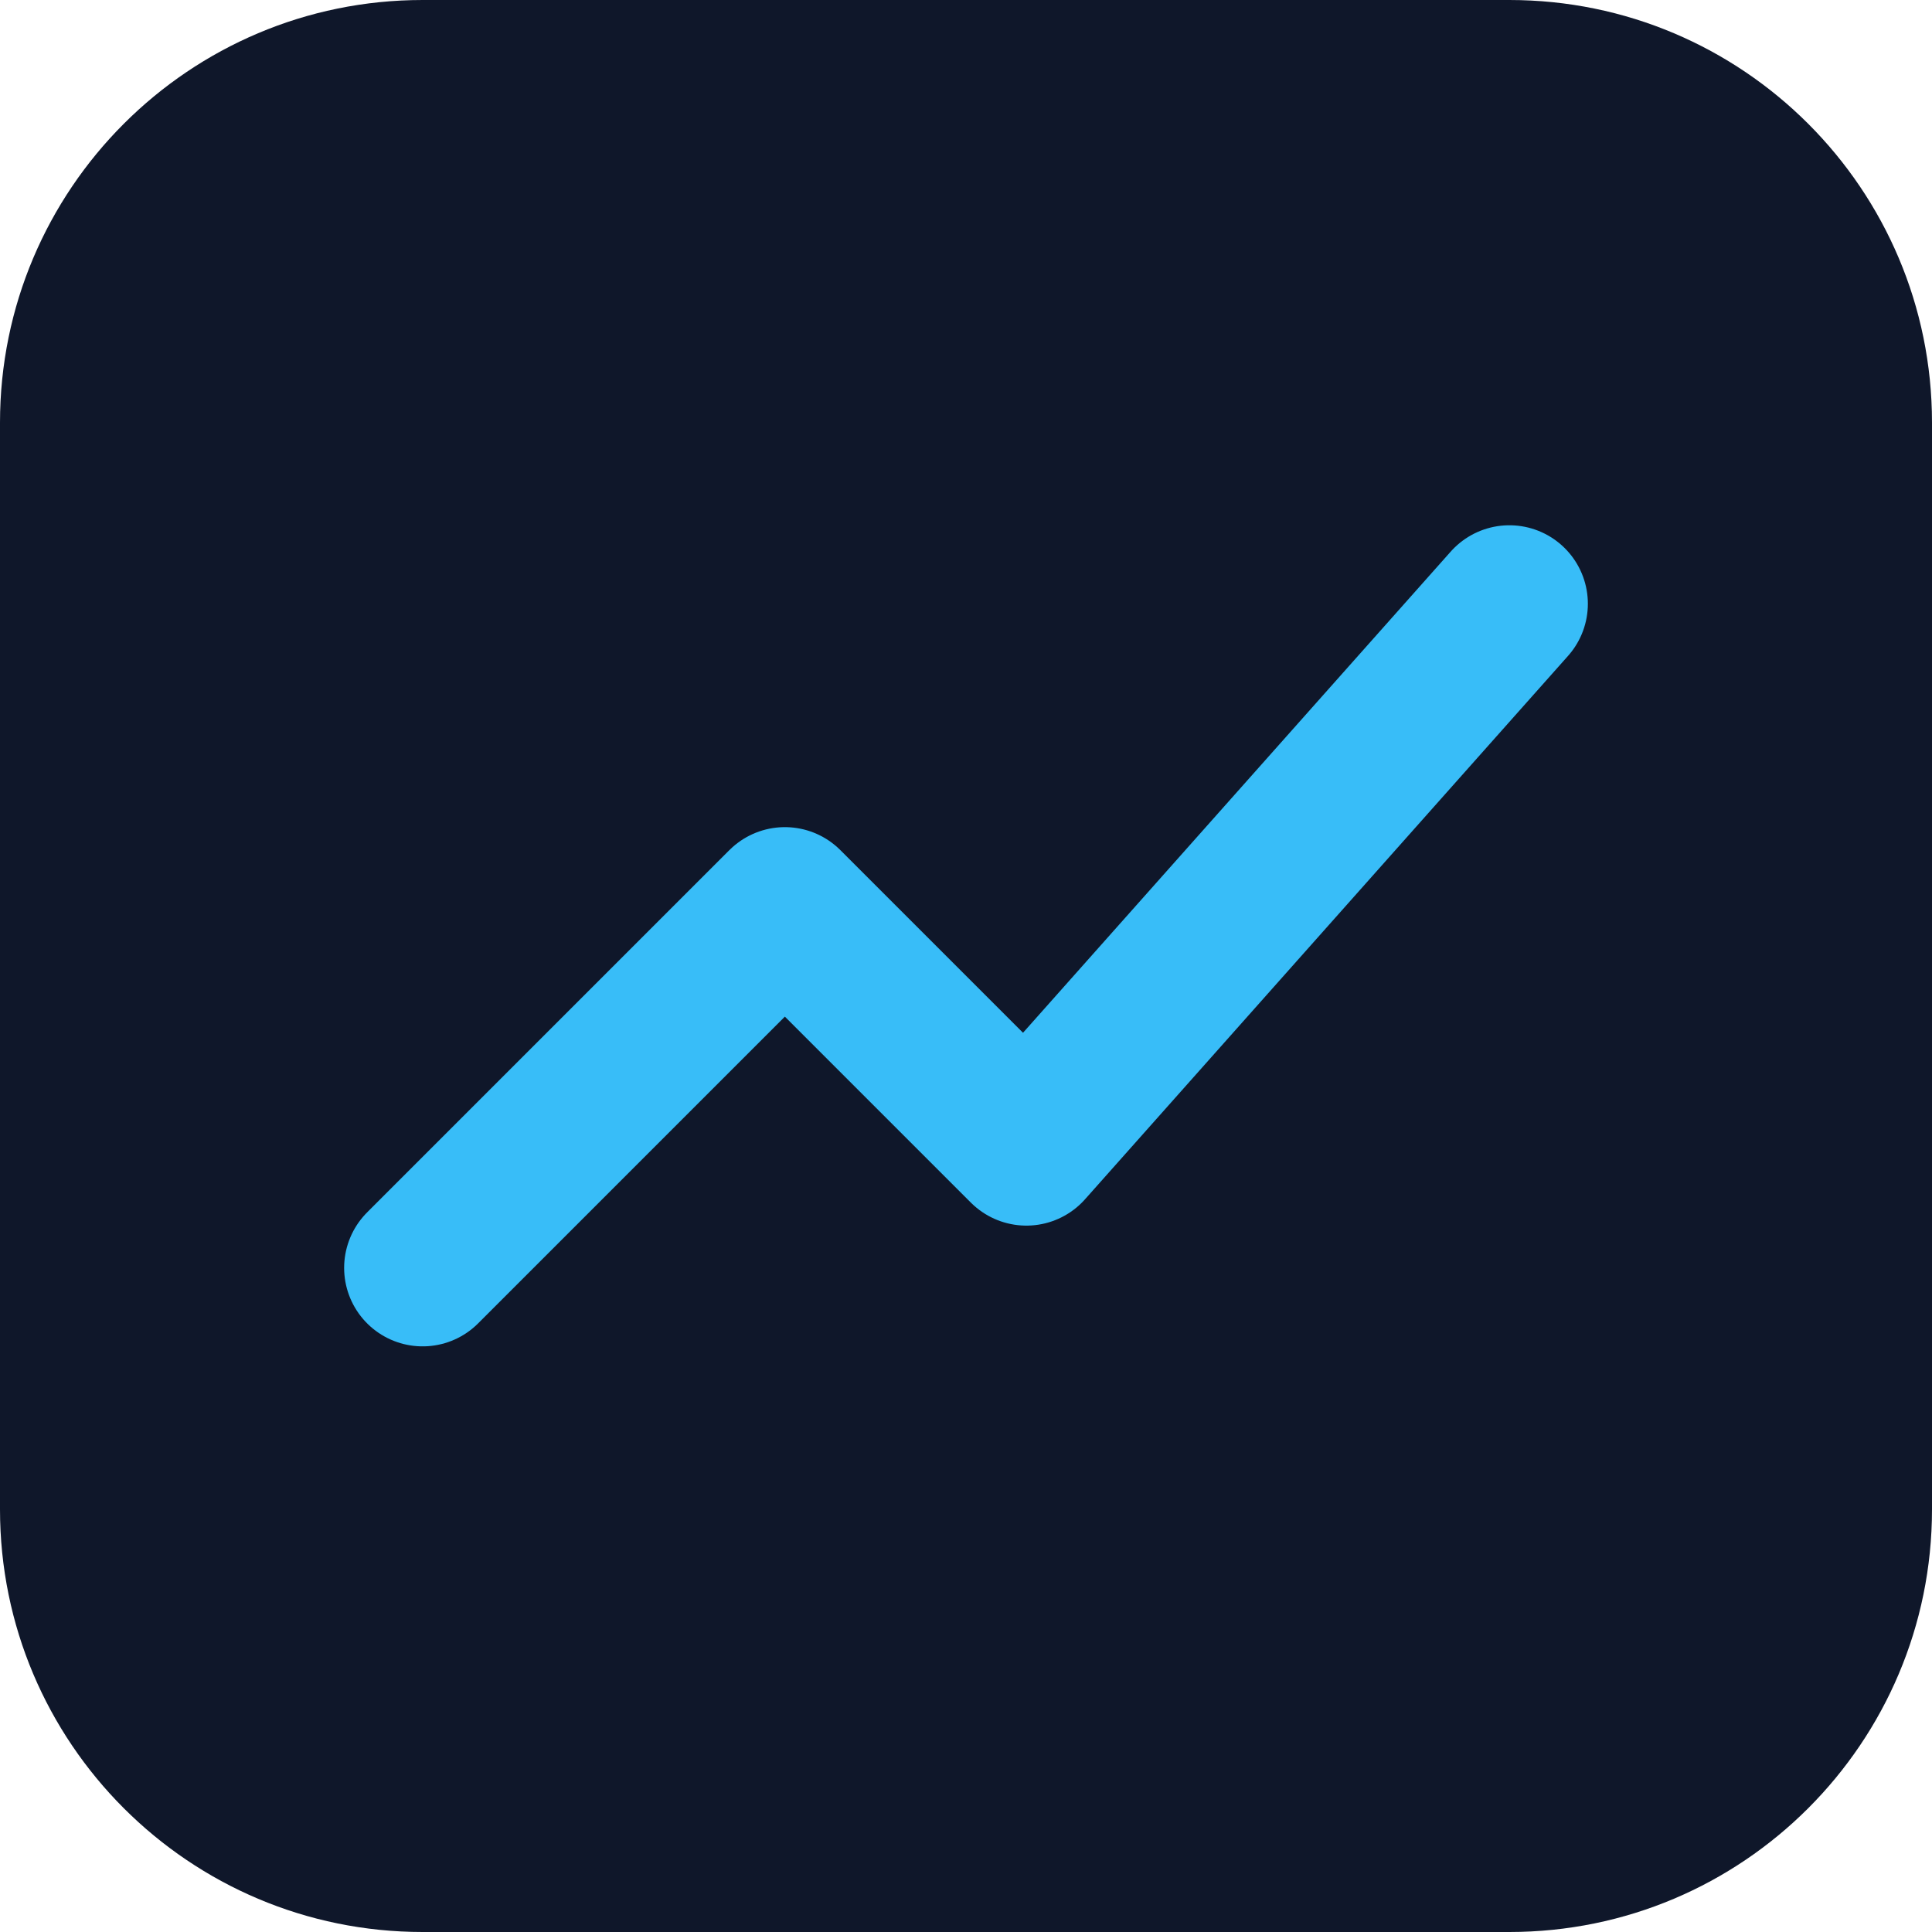
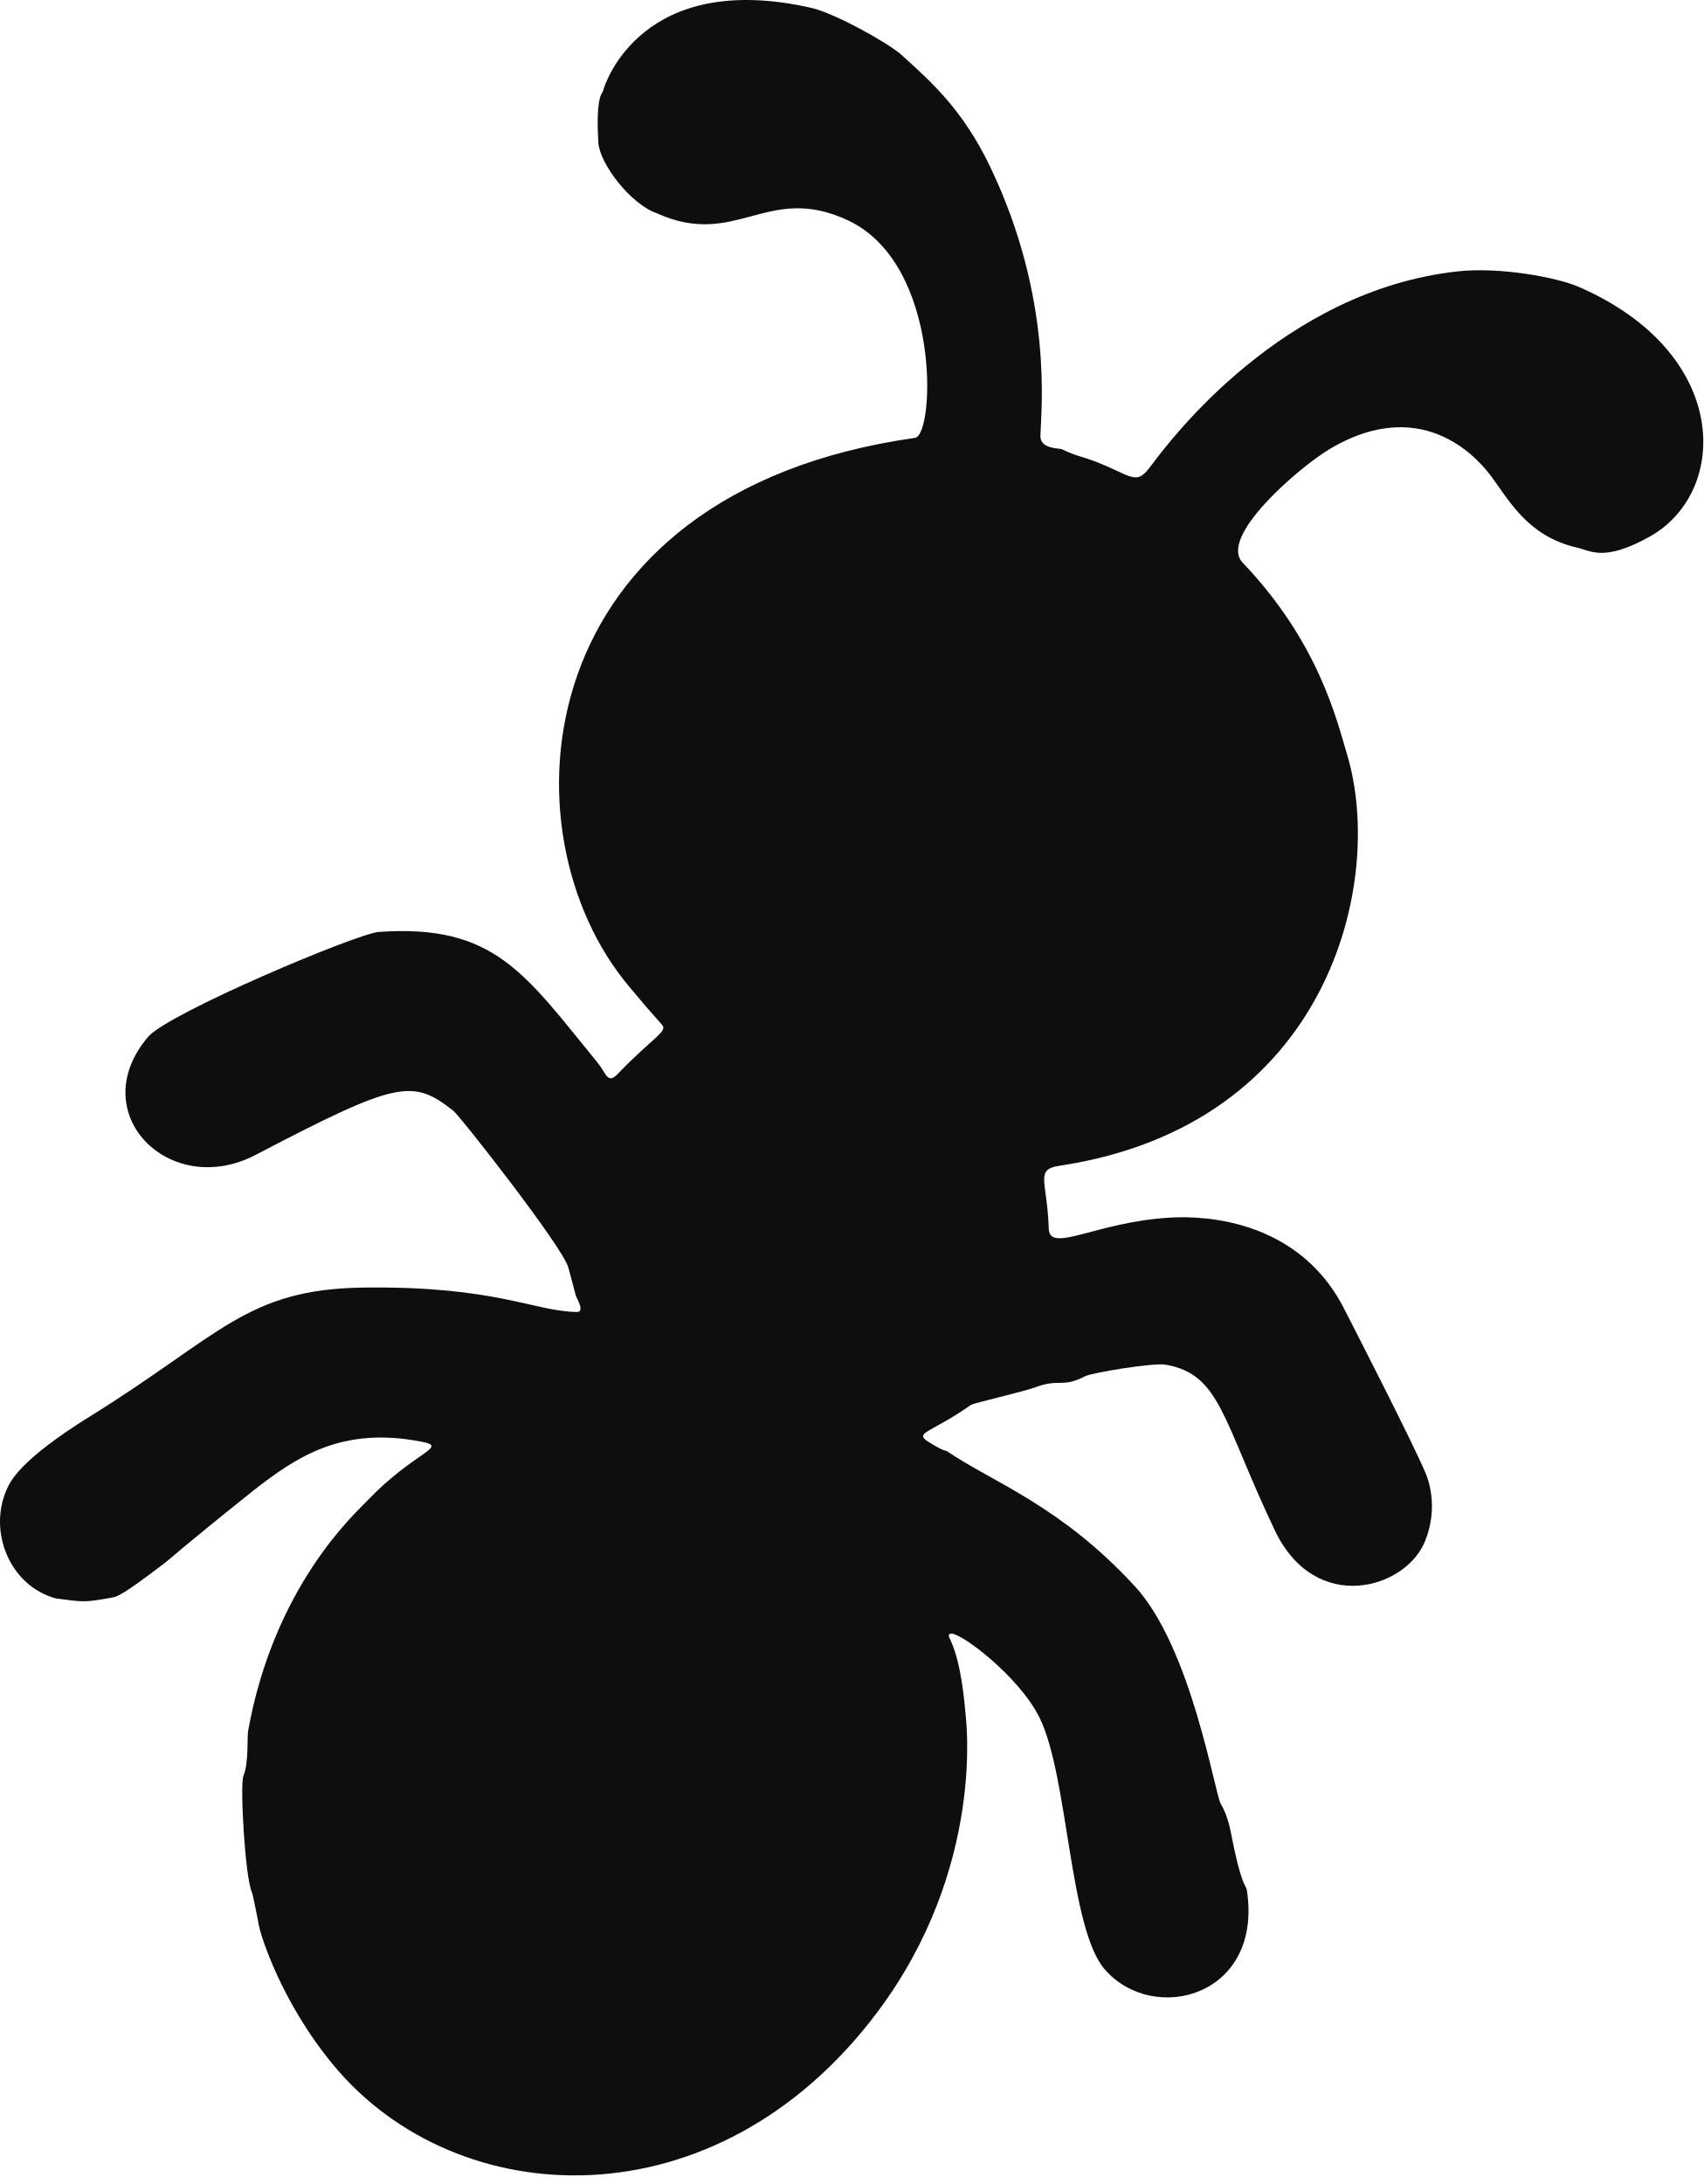
- <svg xmlns="http://www.w3.org/2000/svg" viewBox="0 0 32 32">
-   <rect width="32" height="32" rx="7" fill="#0f172a" />
-   <path d="M7 21l6-6 4 4 8-9" fill="none" stroke="#38bdf8" stroke-width="2.6" stroke-linecap="round" stroke-linejoin="round" />
+ <svg xmlns="http://www.w3.org/2000/svg" xmlns:ns1="https://www.affinity.studio/" width="100%" height="100%" viewBox="0 0 174 223" version="1.1" xml:space="preserve" style="fill-rule:evenodd;clip-rule:evenodd;stroke-linejoin:round;stroke-miterlimit:2;">
+   <style>@media (prefers-color-scheme: dark) { path { fill: #f5f5f5 !important; } }</style>
+   <g transform="matrix(1,0,0,1,-118.7437,-405.5629)">
+     <g id="Image.tif.png" transform="matrix(0.219984,0,0,0.219984,114.12,404.824)">
+       <g transform="matrix(1,0,0,1,15.3552,-2.8791)">
+         <g id="Image.tif.png1" ns1:id="Image.tif.png">
+           <path d="M310.595,105.222C298.397,101.04 284.045,82.138 283.465,72.506C282.15,50.701 285.384,49.478 285.608,48.535C286.524,44.679 303.908,-7.898 382.399,9.907C393.023,12.317 417.979,26.082 424.266,31.78C437.692,43.948 452.555,56.941 465.331,83.583C495.012,145.478 488.92,197.429 488.683,208.513C488.558,214.389 496.34,214.224 498.458,214.67C507.762,219.213 508.479,217.318 524.718,225.02C533.662,229.262 535.09,229.066 540.657,221.625C548.692,210.886 600.906,141.099 682.465,132.186C701.928,130.059 728.435,134.968 738.559,139.362C809.602,170.199 808.515,234.824 771.428,255.385C750.267,267.116 744.318,261.899 737.555,260.345C714.705,255.095 705.965,237.926 697.874,227.206C694.202,222.341 668.016,187.645 622.7,214.839C609.142,222.975 571.078,255.329 582.599,267.415C617.892,304.436 626.207,340.279 631.108,356.618C648.736,415.39 622.94,528.485 497.473,547.344C485.92,549.081 491.913,554.42 492.552,576.5C492.892,588.237 514.56,573.428 548.492,571.424C555.785,570.994 606.239,568.015 629.566,613.463C632.67,619.51 661.223,675.138 667.334,689.57C668.328,691.917 673.85,704.96 667.333,721.427C658.495,743.759 616.369,756.188 597.486,716.506C573.048,665.153 572.358,643.901 546.494,639.611C541.257,638.743 512.766,643.294 509.351,645.066C498.712,650.587 497.535,645.94 486.434,650.122C481.008,652.167 457.658,657.47 456.408,658.351C438.113,671.249 429.774,671.106 436.572,675.392C444.251,680.232 444.668,679.372 445.315,679.815C466.263,694.139 497.796,704.789 532.519,742.481C558.901,771.118 569.573,838.768 572.443,843.521C575.541,848.652 576.858,855.52 577.068,856.611C581.925,881.932 584.184,881.288 584.524,883.493C592.159,932.99 541.279,946.315 518.611,920.41C502.003,901.43 501.726,830.907 488.324,803.579C478.714,783.982 449.996,762.532 446.703,764.608C444.09,766.255 451.026,766.551 454.001,802.524C454.012,803.482 463.387,872.998 413.005,940.158C338.096,1040.016 217.9,1033.567 160.842,965.219C135.948,935.4 126.621,904.01 125.94,900.396C125.698,899.117 123.183,885.781 122.589,884.477C119.424,877.535 116.996,834.527 118.676,830.525C121.223,824.455 120.302,812.669 120.864,809.562C132.993,742.485 170.182,709.063 175.982,702.979C197.953,679.927 214.188,677.939 201.514,675.441C164.199,668.084 143.122,682.641 123.185,698.183C85.391,728.433 85.806,728.897 82.467,731.456C62.252,746.947 59.932,747.36 57.589,747.777C44.642,750.08 44.731,749.884 31.585,748.152C10.099,742.27 0.134,717.115 8.759,697.61C10.429,693.834 14.826,683.89 47.556,663.589C108.149,626.006 119.97,604.563 174.506,603.863C235.902,603.074 253.482,614.89 273.439,615.202C277.47,615.266 273.287,608.822 272.936,607.38C272.288,604.718 269.776,595.53 269.495,594.501C266.881,584.942 219.265,524.288 216.216,521.884C197.238,506.917 190.439,507.745 124.38,542.269C84.421,563.153 44.277,522.865 74.449,487.459C83.805,476.48 171.541,439.49 181.531,438.792C235.365,435.029 249.296,458.239 282.877,499.193C287.448,504.768 287.604,509.743 292.573,504.579C308.965,487.546 315.832,485.038 313.001,481.866C305.19,473.111 305.37,473.22 297.802,464.23C237.531,392.637 249.547,235.068 430.493,209.471C439.535,208.192 442.918,129.063 399.456,108.575C361.901,90.871 347.532,121.91 310.595,105.222Z" style="fill:rgb(11,10,10);fill-opacity:0.98;" />
+         </g>
+       </g>
+     </g>
+   </g>
</svg>
